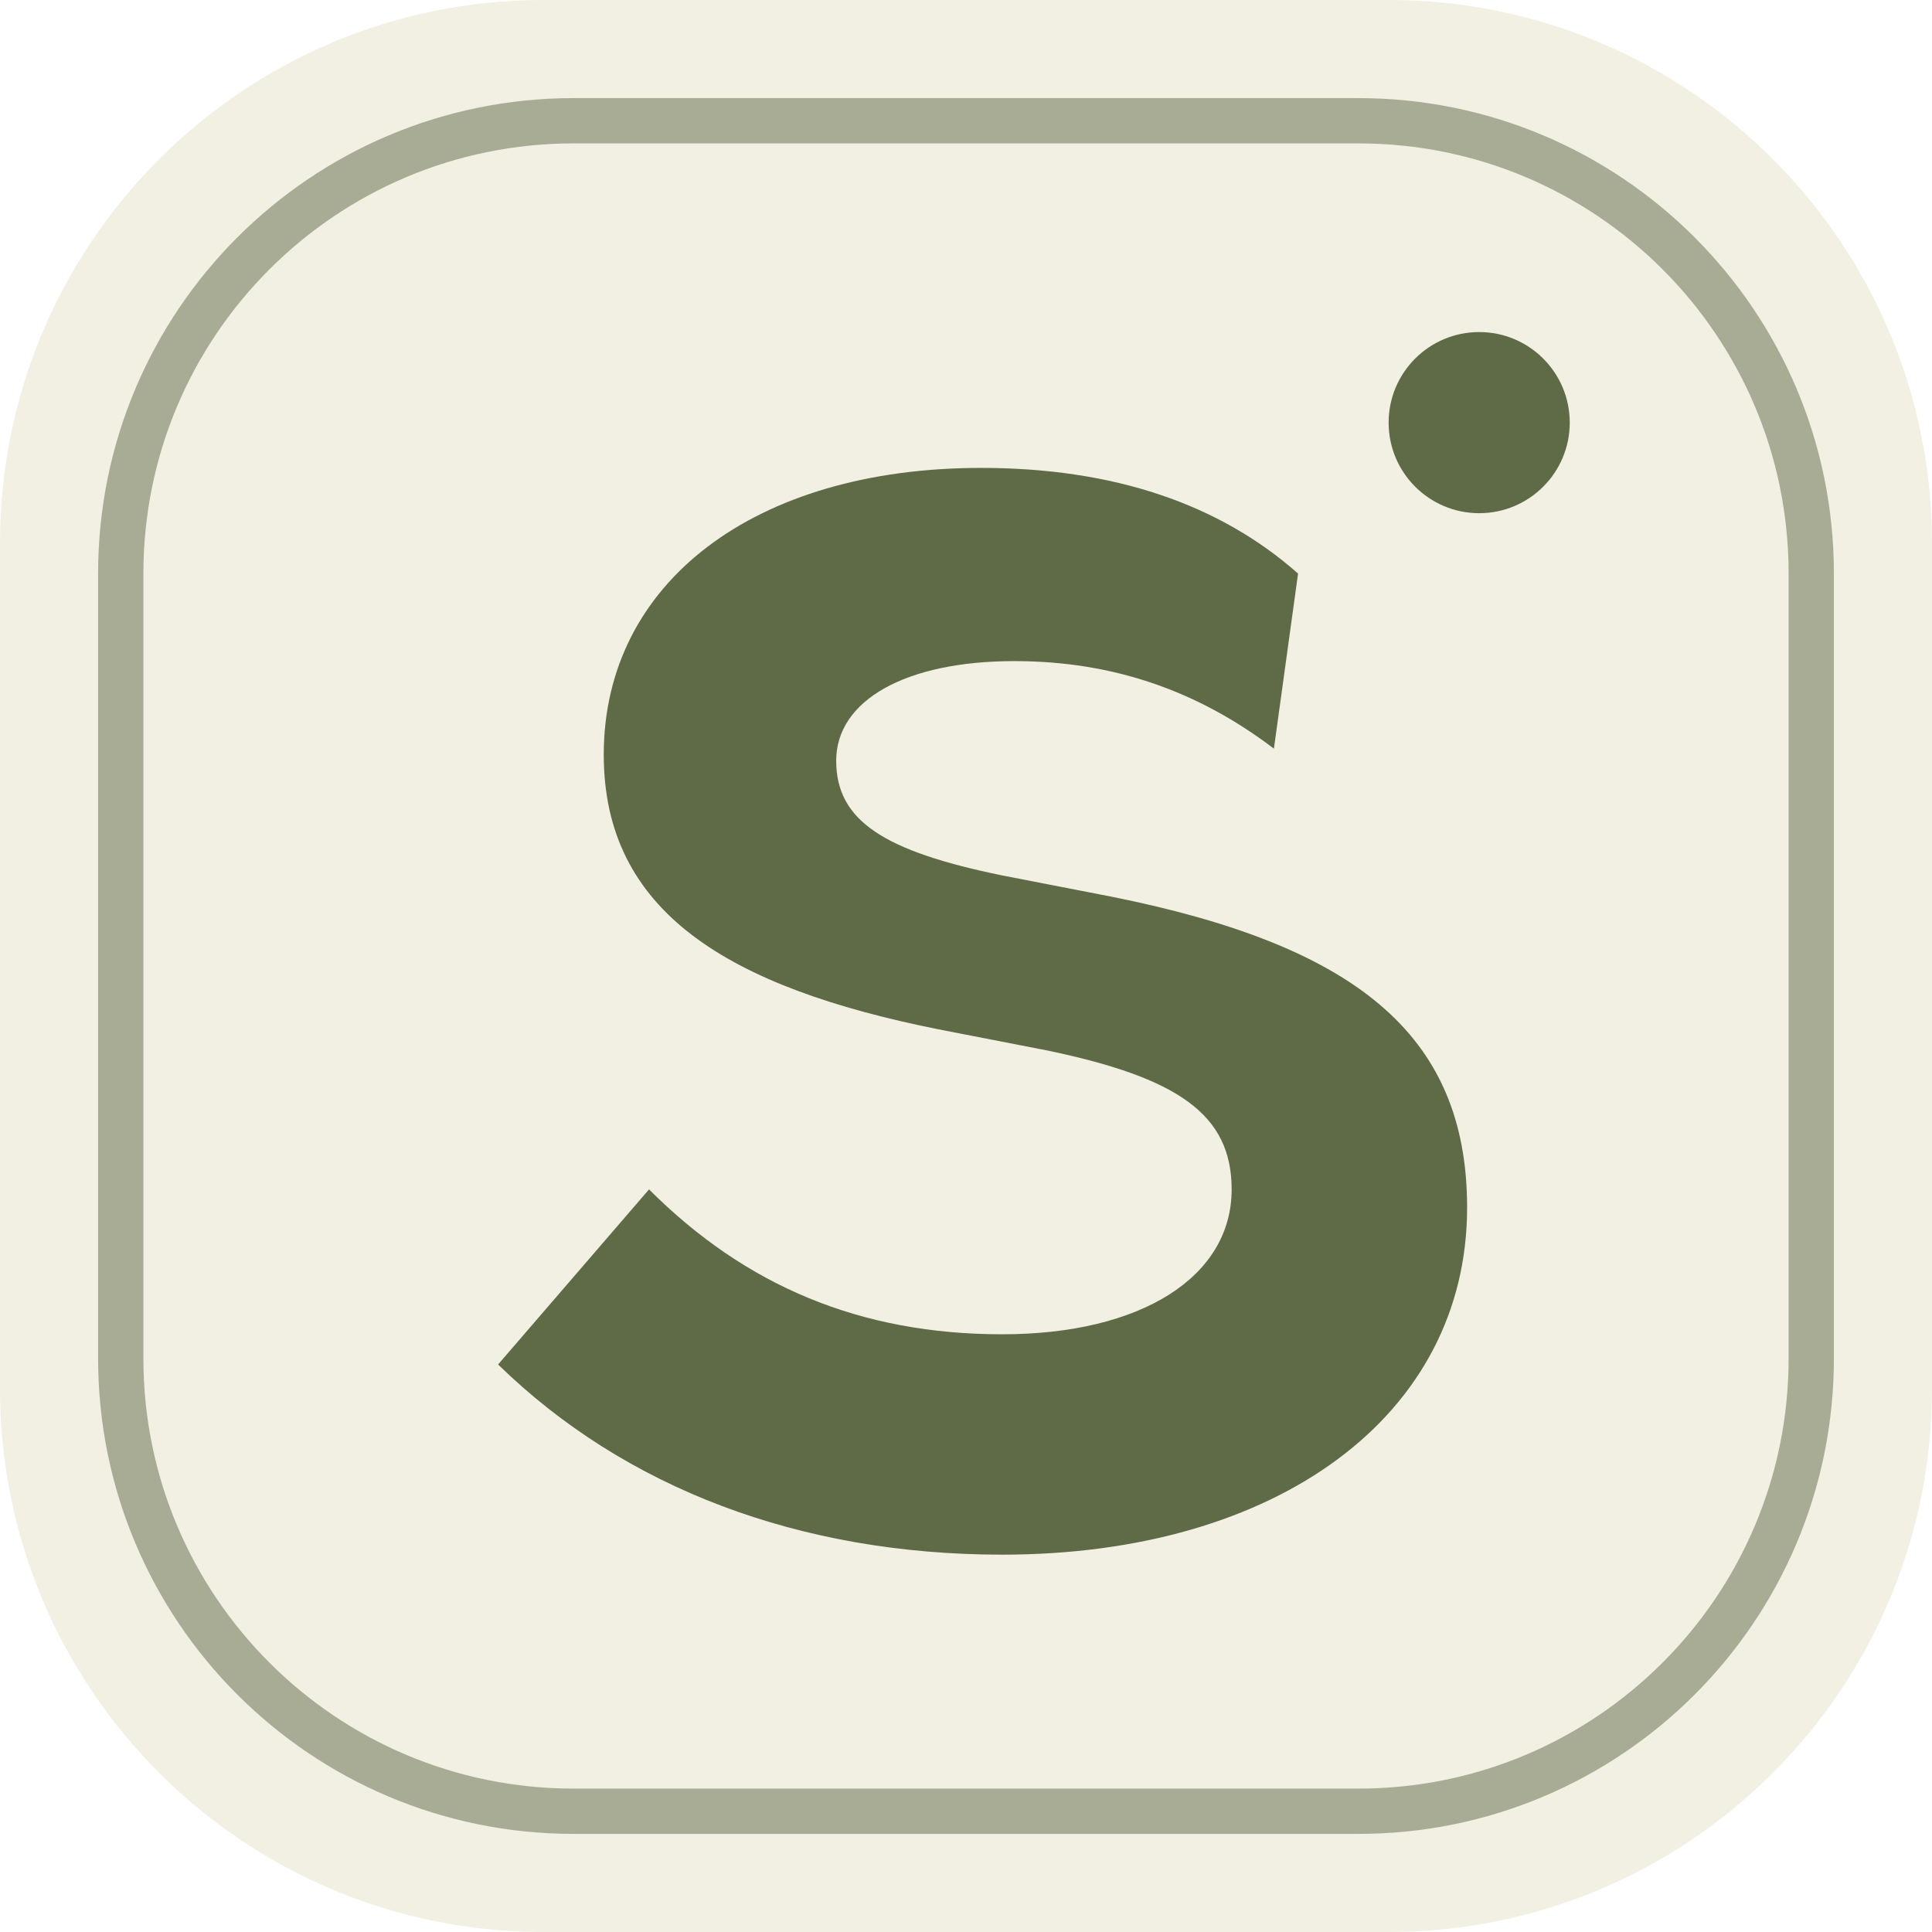
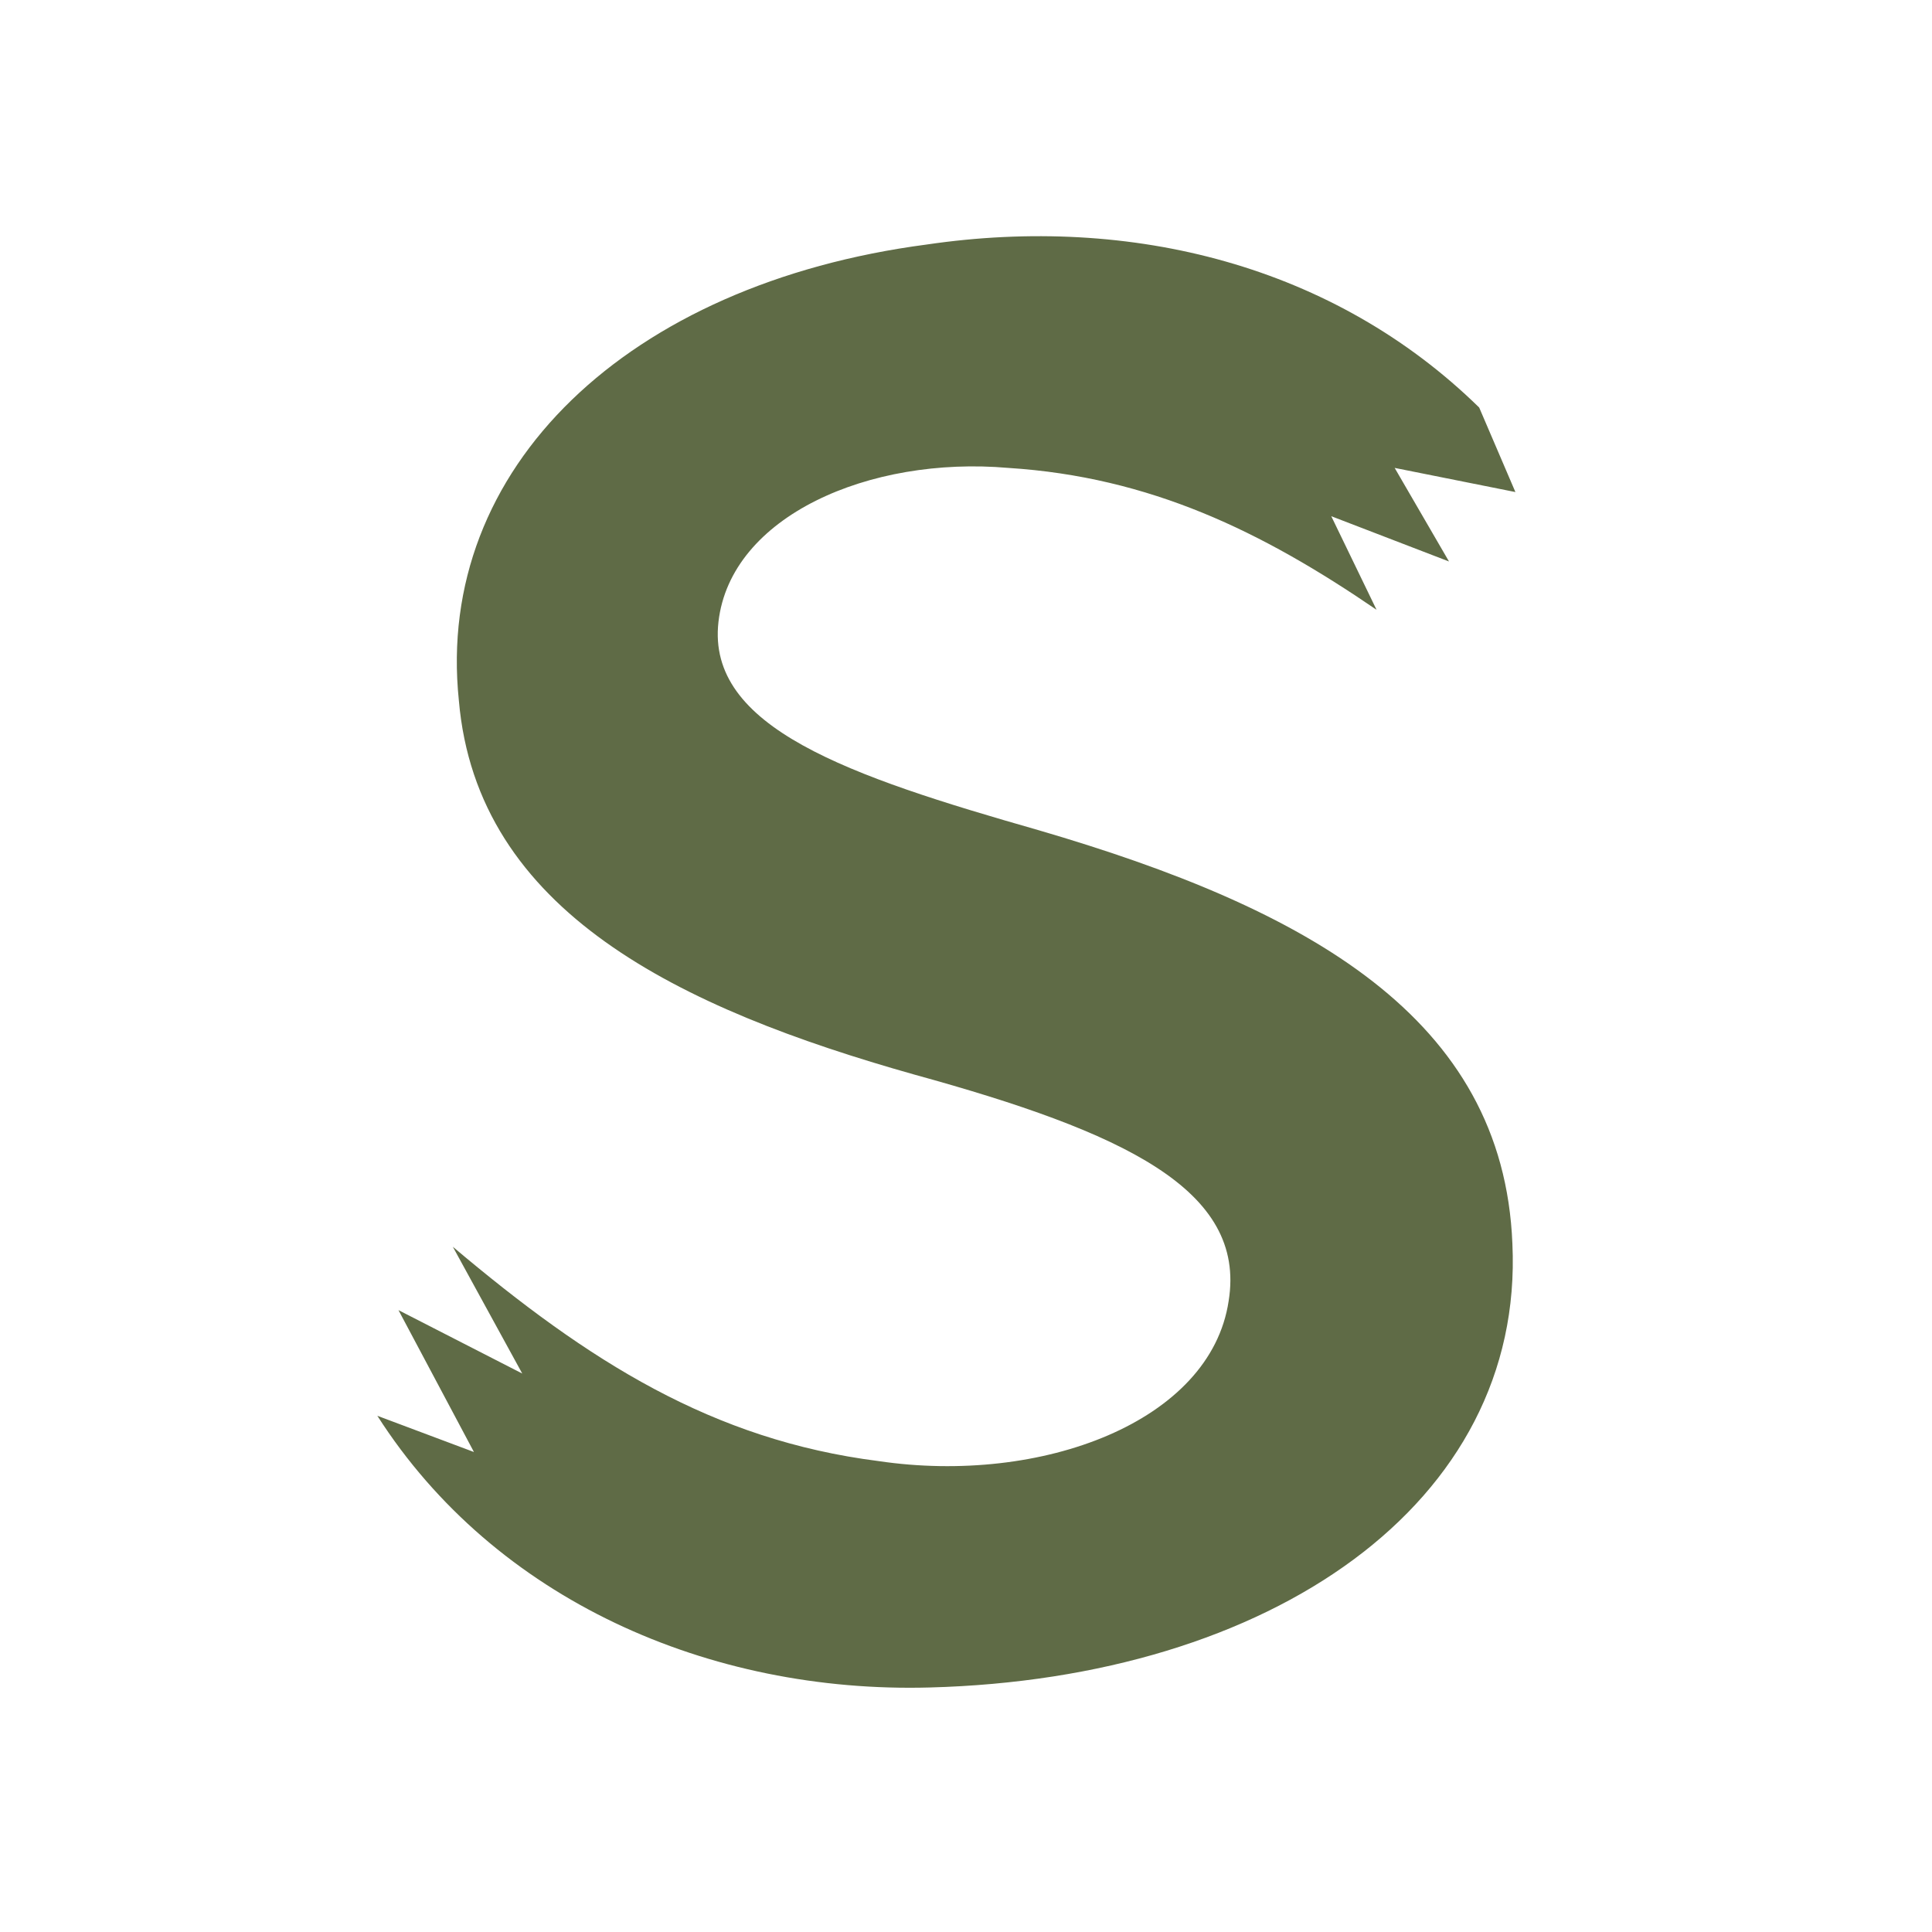
<svg xmlns="http://www.w3.org/2000/svg" viewBox="0 0 64 64">
-   <rect width="64" height="64" rx="18" fill="#f2efe3" />
-   <rect x="4" y="4" width="56" height="56" rx="15" fill="none" stroke="#5f6b46" stroke-opacity=".5" stroke-width="1.5" />
-   <path d="M43 19c-2.6-2.3-6.1-3.5-10.5-3.5-7.5 0-12.5 3.8-12.5 9.5 0 5.2 4.1 7.7 11.1 9.1l3.6.7c4.3.9 6.1 2.1 6.1 4.6 0 2.9-3 4.8-7.6 4.8-4.7 0-8.5-1.6-11.7-4.8l-5 5.8c4.2 4.1 10 6.3 16.7 6.3 9.1 0 15.4-4.6 15.4-11.5 0-5.8-3.8-8.7-11.8-10.3l-3.6-.7c-3.9-.8-5.5-1.8-5.5-3.8 0-2 2.3-3.3 5.9-3.3 3.3 0 6.1 1 8.6 2.9z" fill="#5f6b46" />
-   <circle cx="49" cy="14" r="3" fill="#5f6b46" />
+   <style>
+     .ink { fill: #5f6b46; }
+     @media (prefers-color-scheme: dark) { .ink { fill: #d4dfb7; } }
+   </style>
+   <path class="ink" d="M49 13.5     C44.2 8.8 37.5 7.1 30.7 8.1     C20.8 9.4 14.4 15.5 15.2 23.2     C15.8 30.2 22.5 33.4 30.3 35.6     C37.2 37.5 41.3 39.4 40.7 43.1     C40.1 47.1 34.5 49.2 29.1 48.4     C23.6 47.7 19.5 45.1 15 41.3     L17.3 45.5 L13.2 43.4 L15.7 48.1 L12.5 46.9     C16.4 53 23.5 56.1 30.8 55.9     C42.1 55.6 50.5 49.8 50.1 41.2     C49.8 33.7 43.3 30.1 34.4 27.5     C28.1 25.7 23.4 24.1 23.8 20.6     C24.2 17.1 28.8 15.1 33.4 15.5     C38.1 15.8 41.8 17.6 45.6 20.2     L44.1 17.1 L48 18.6 L46.2 15.5 L50.2 16.3 Z" />
</svg>
